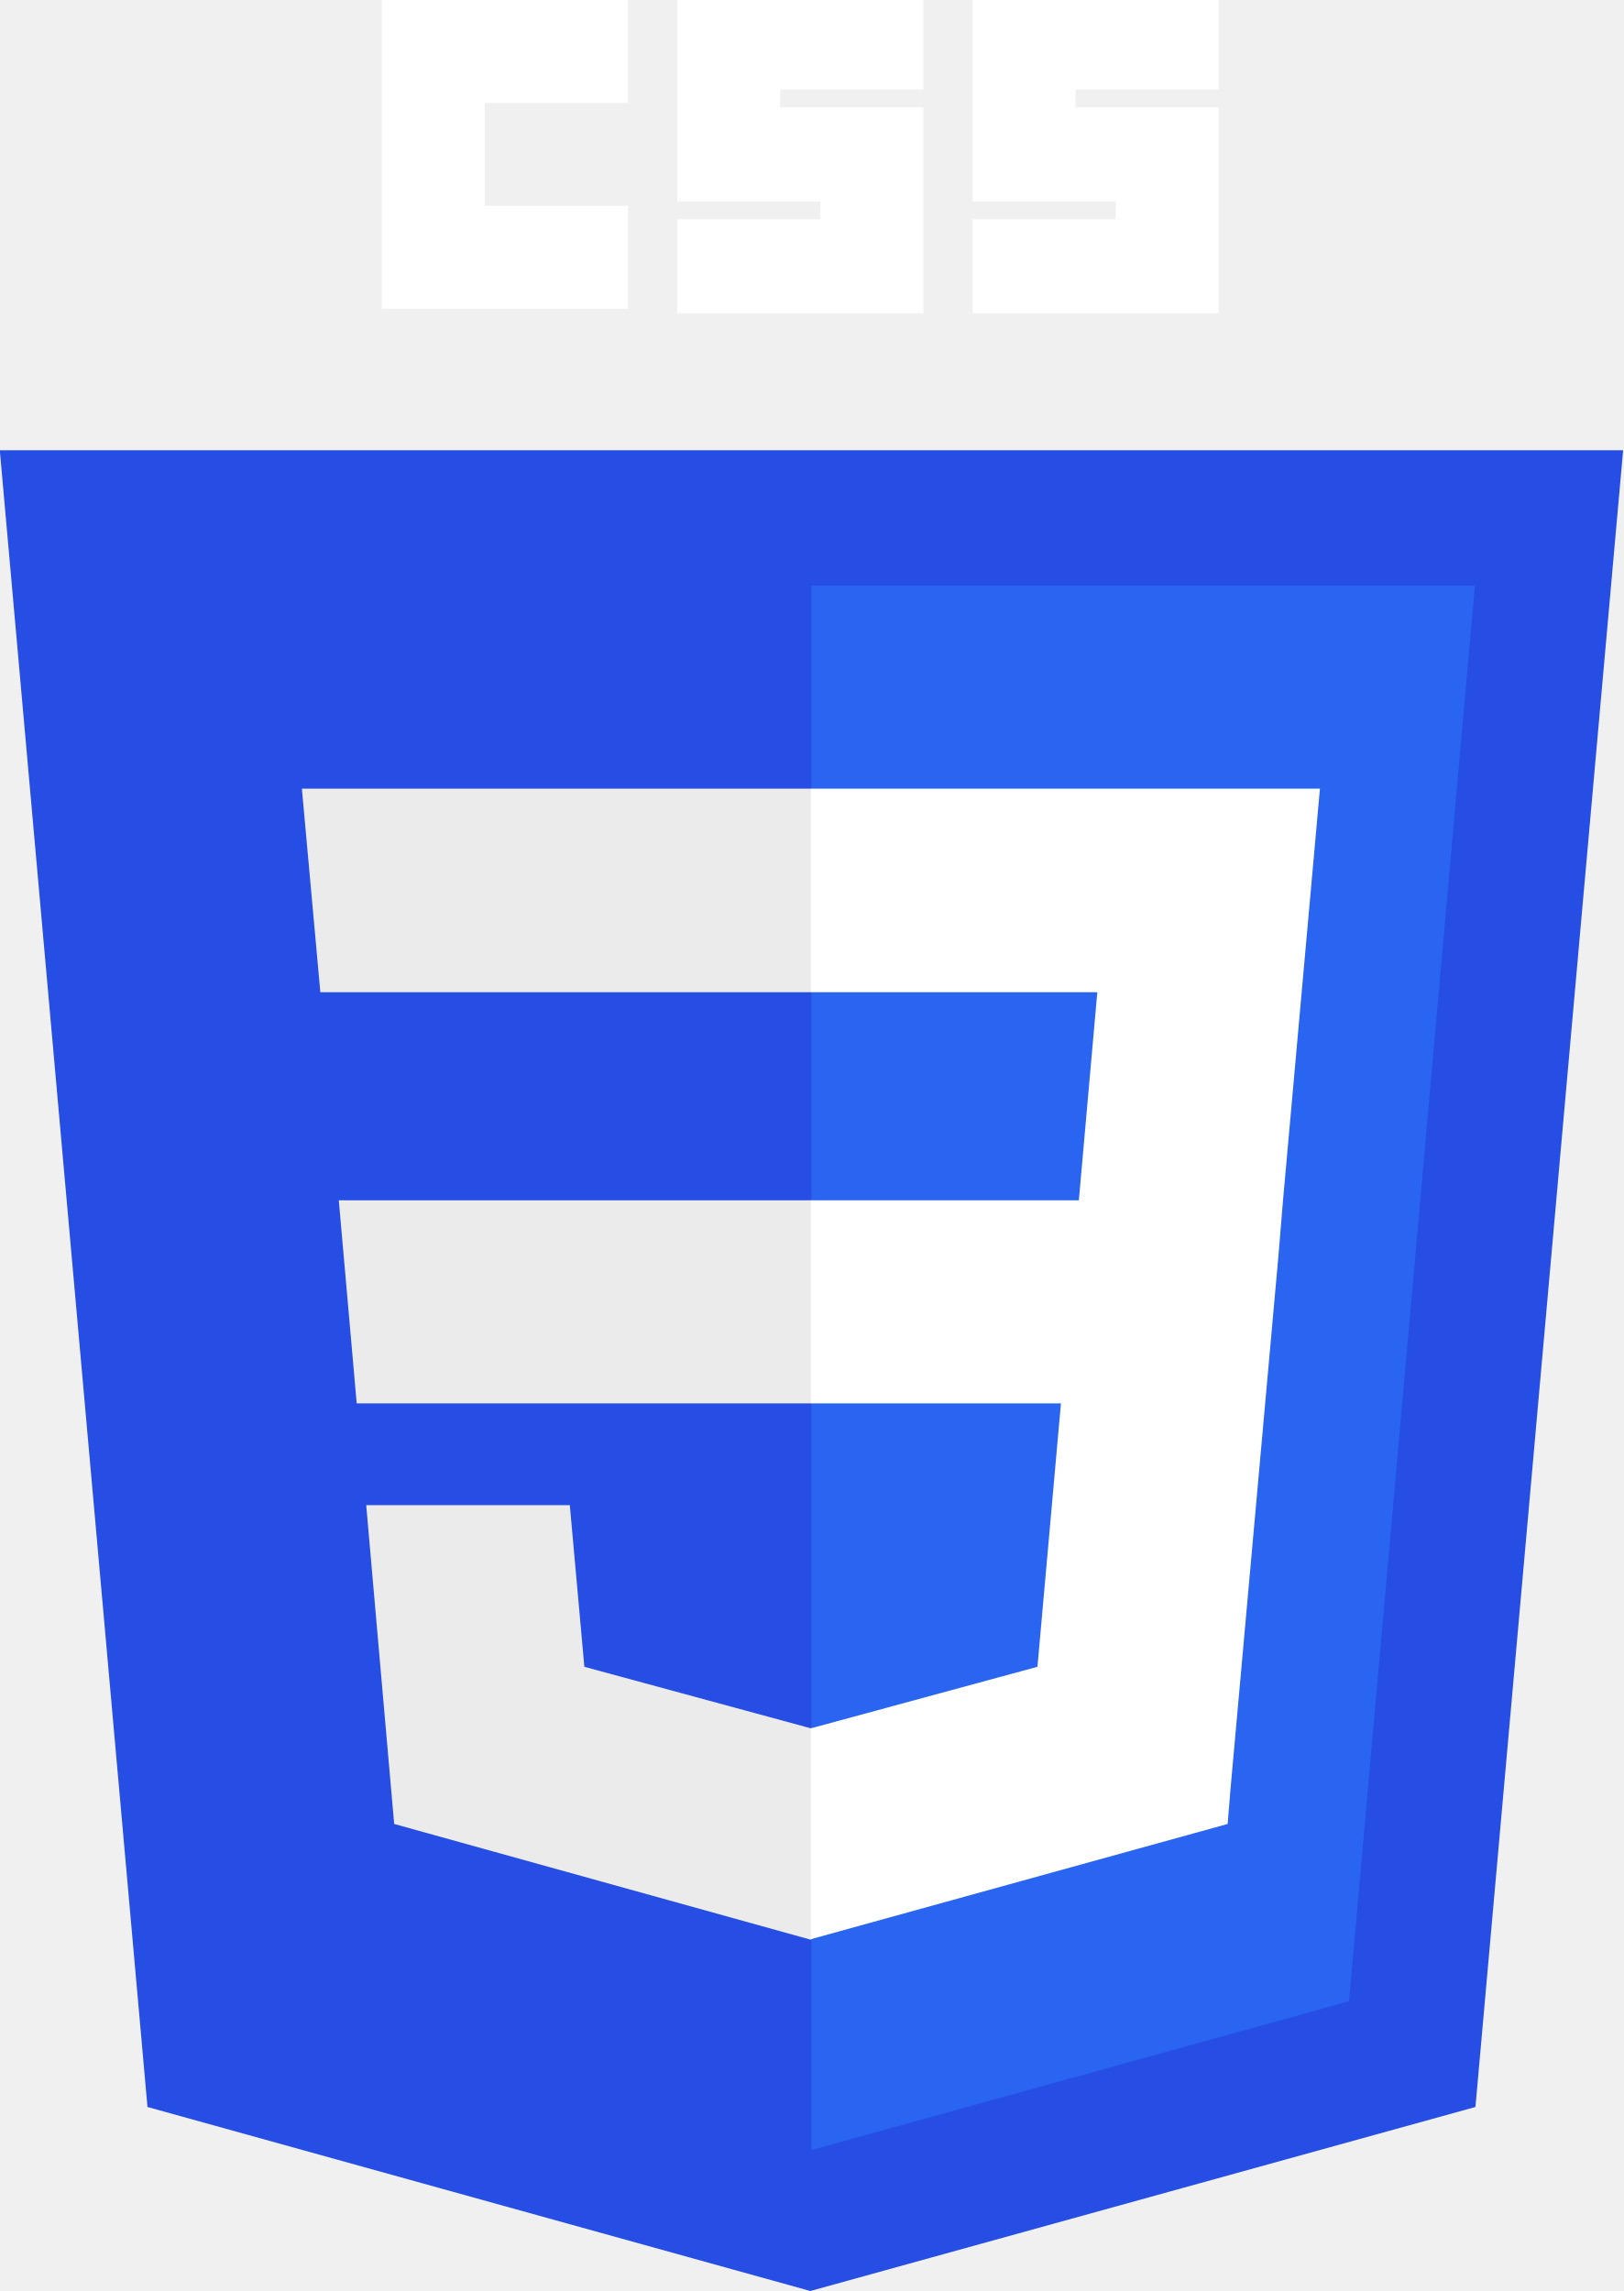
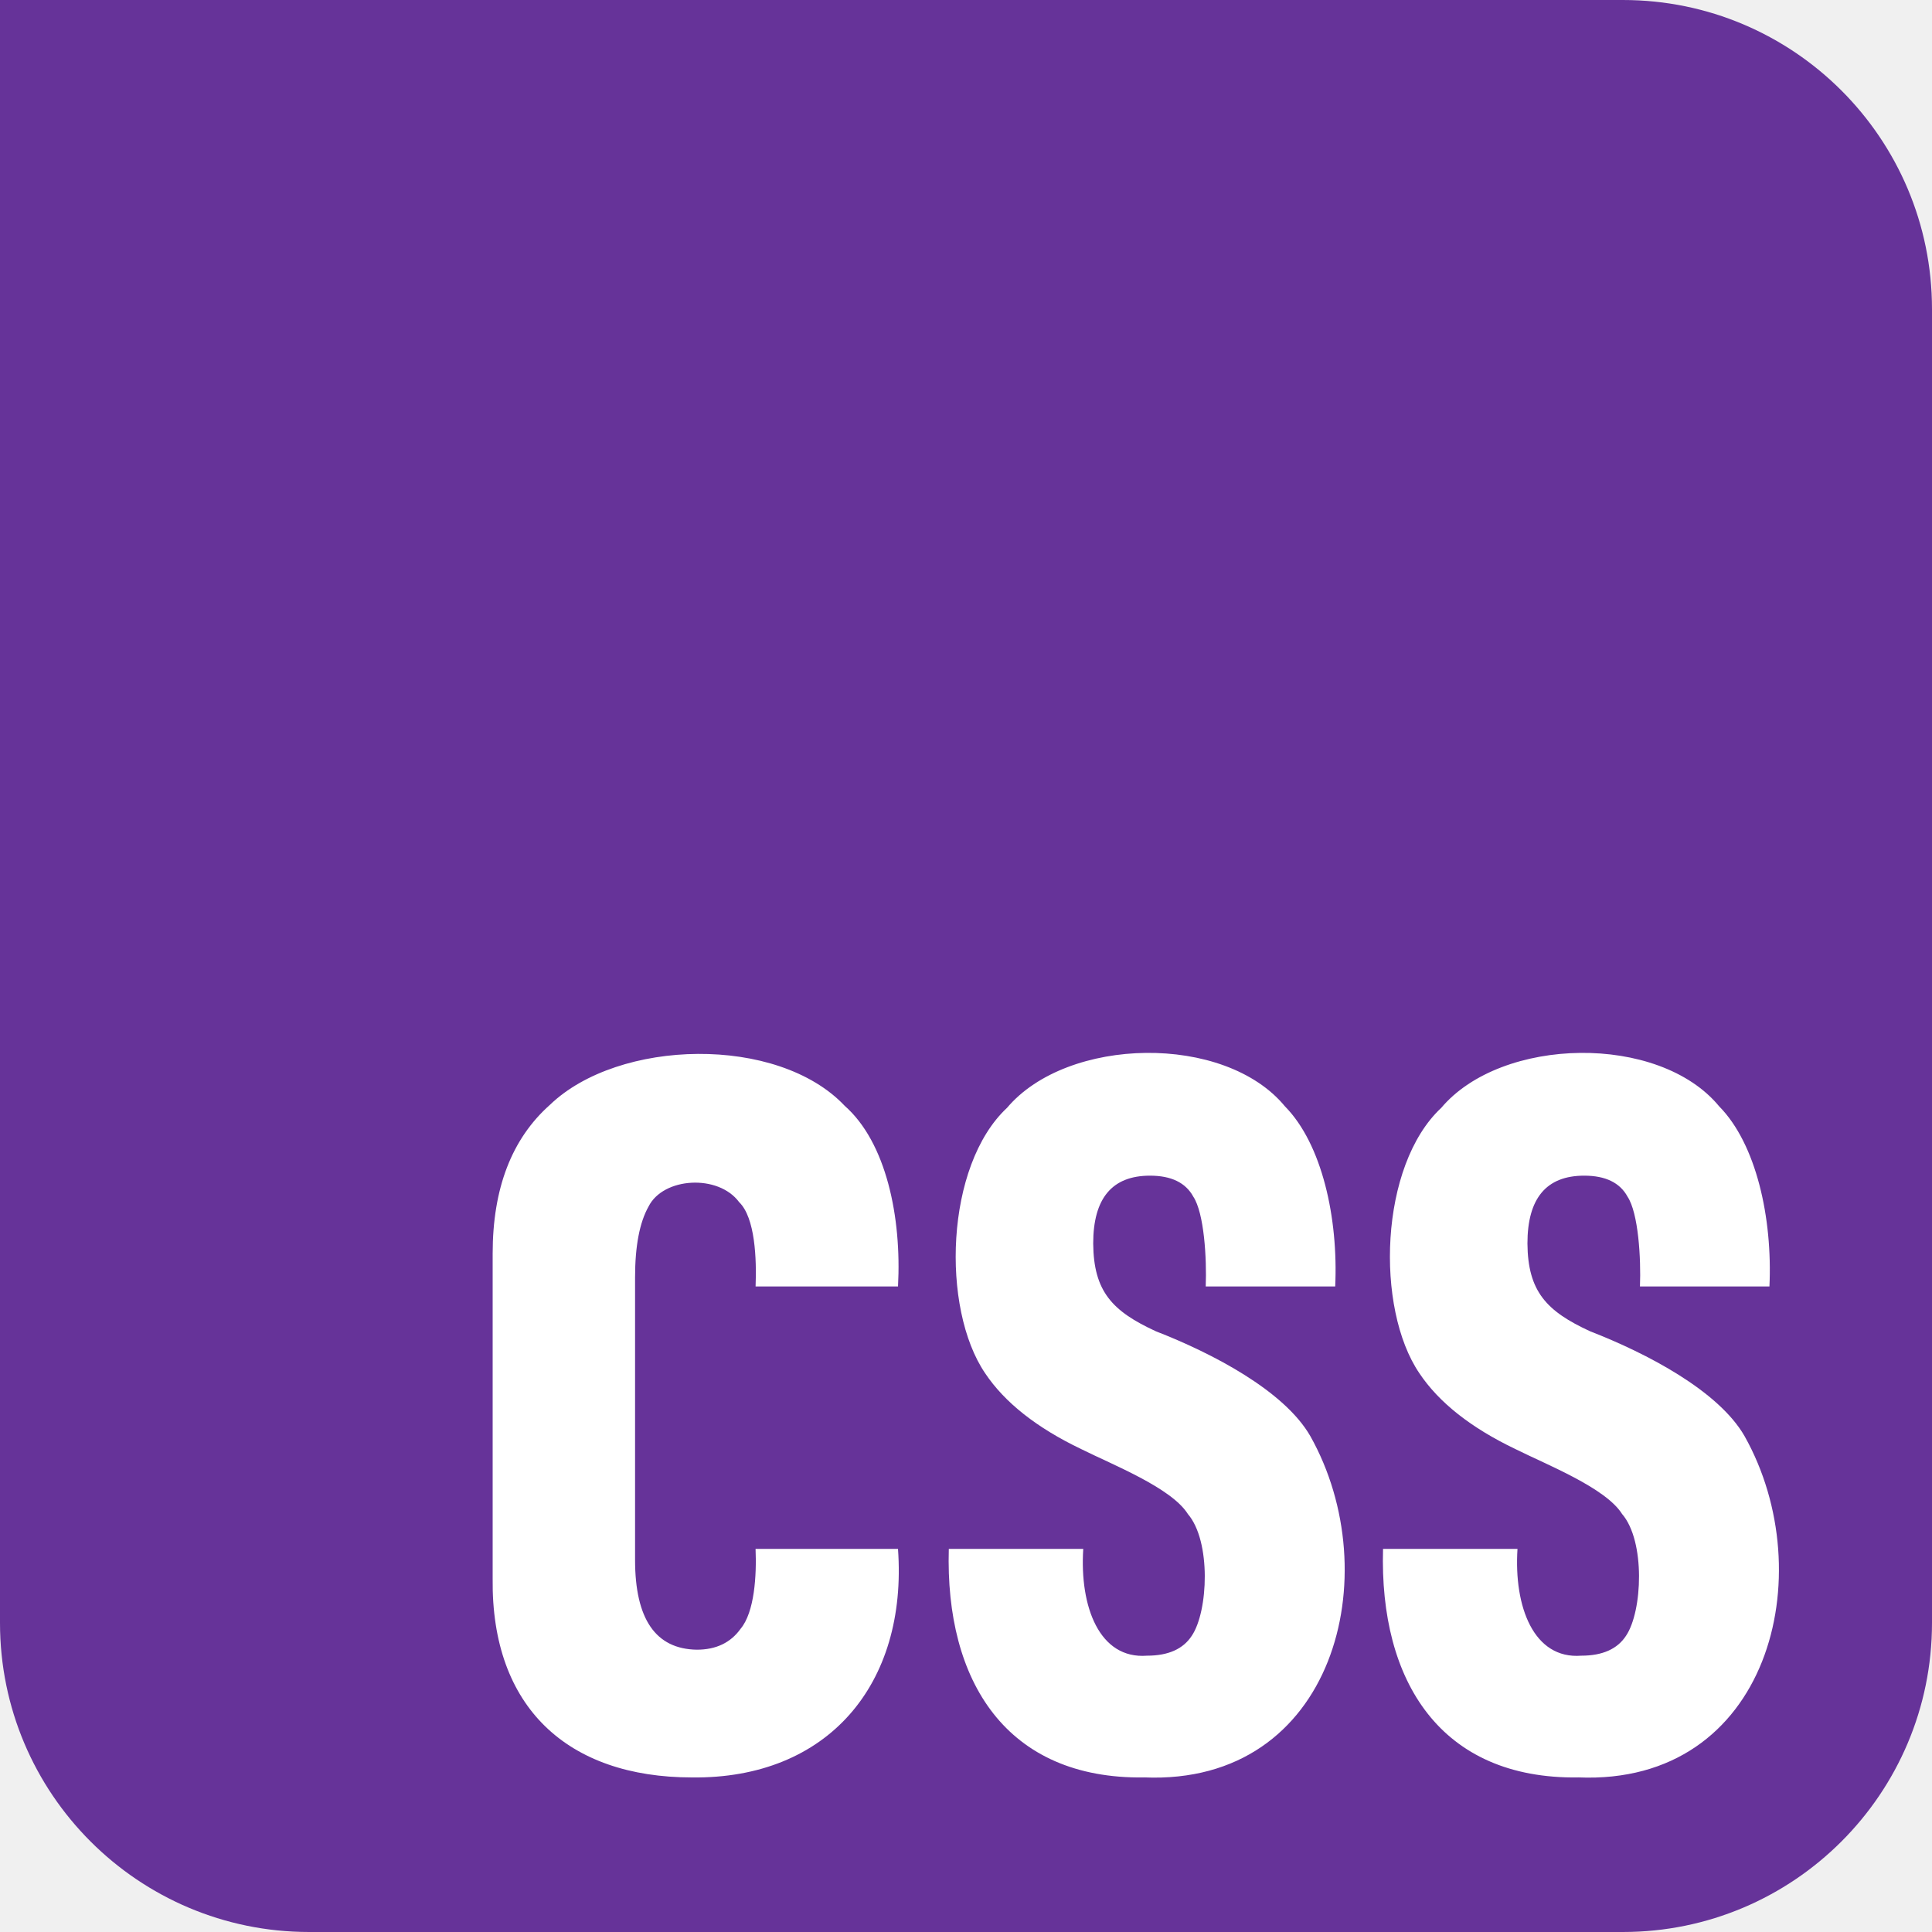
- <svg xmlns="http://www.w3.org/2000/svg" version="1.1" id="svg3476" x="0px" y="0px" viewBox="0 0 290.2 409.6" style="enable-background:new 0 0 290.2 409.6;" xml:space="preserve">
-   <style type="text/css">
- 	.st0{fill:#264DE4;}
- 	.st1{fill:#2965F1;}
- 	.st2{fill:#EBEBEB;}
- 	.st3{fill:#FFFFFF;}
- </style>
-   <g id="layer1" transform="translate(-193.633,-276.3622)">
-     <g id="g3013" transform="translate(119,276.3622)">
-       <polygon id="polygon2989" class="st0" points="364.8,80.5 338.4,376.7 219.5,409.6 101,376.7 74.6,80.5   " />
-       <polygon id="polygon2991" class="st1" points="315.8,357.8 338.3,104.7 219.7,104.7 219.7,384.4   " />
-       <polygon id="polygon2993" class="st2" points="135.2,214.6 138.4,250.9 219.7,250.9 219.7,214.6   " />
-       <polygon id="polygon2995" class="st2" points="219.7,141 219.6,141 128.6,141 131.9,177.4 219.7,177.4   " />
-       <polygon id="polygon2997" class="st2" points="219.7,346.7 219.7,308.9 219.6,309 179.1,298 176.5,269.1 156.9,269.1 140.1,269.1     145.1,326.1 219.6,346.8   " />
-       <path id="path2999" class="st3" d="M142.9,0h44v18.4h-25.6v18.4h25.6v18.4h-44V0z" />
-       <path id="path3001" class="st3" d="M195.7,0h44v16h-25.6v3.2h25.6V56h-44V39.2h25.6V36h-25.6V0z    " />
-       <path id="path3003" class="st3" d="M248.5,0h44v16h-25.6v3.2h25.6V56h-44V39.2h25.6V36h-25.6V0z    " />
-       <polygon id="polygon3005" class="st3" points="264.3,250.9 260.1,298 219.6,309 219.6,346.7 294.1,326.1 294.6,320 303.2,224.3     304,214.6 310.6,141 219.6,141 219.6,177.4 270.8,177.4 267.5,214.6 219.6,214.6 219.6,250.9   " />
-     </g>
-   </g>
+ <svg xmlns="http://www.w3.org/2000/svg" width="1000" height="1000" viewBox="0 0 1000 1000" role="img" aria-labelledby="css-logo-title css-logo-description">
+   <path id="bg" fill="#639" d="M0 0H840A160 160 0 0 1 1000 160V840A160 160 0 0 1 840 1000H160A160 160 0 0 1 0 840V0Z" />
+   <path id="fg" fill="#fff" d="m358.1,920c-64.23-.06-103.86-36.23-103.1-102.79,0,0,0-168.39,0-168.39,0-33.74,9.88-59.4,29.64-76.96,35.49-34.19,117.83-36.27,152.59.52,21.42,18.89,29.5,57.48,27.58,93.49h-73.72c.56-14.15-.19-35.58-8.51-43.65-10.81-14.63-39.36-12.91-46.91,2.32-4.64,8.26-6.96,20.49-6.96,36.67v146.18c0,30.65,10.65,46.15,31.96,46.49,9.96,0,17.53-3.62,22.68-10.85,7.19-8.58,8.31-27.58,7.73-41.32h73.72c5.04,70.07-36.32,119.16-106.71,118.29Zm234.04,0c-71.17.98-103.01-49.66-101.04-118.29h69.59c-1.93,29.92,8.35,57.17,32.99,55.27,10.99,0,18.73-3.44,23.2-10.33,8.5-12.59,10.09-48.95-2.06-63.02-8.49-13.55-39.03-25.51-55.16-33.57-23.03-11.02-39.61-24.1-49.75-39.26-22.87-33.64-20.75-107.48,11.34-137.4,31.18-36.92,112.61-38.62,143.82-.77,19.25,19.51,27.66,57.9,26.03,93.23h-67.02c.57-14.52-.8-37.95-6.44-46.49-3.95-7.23-11.43-10.85-22.42-10.85-19.59,0-29.38,11.71-29.38,35.12.21,24.86,9.9,35.06,32.48,45.45,29.24,11.36,66.42,30.76,79.9,54.24,40.2,71.54,12.62,180.82-86.09,176.65Zm224.76,0c-71.17.98-103.01-49.66-101.04-118.29h69.59c-1.93,29.92,8.35,57.17,32.99,55.27,10.99,0,18.73-3.44,23.2-10.33,8.5-12.59,10.09-48.95-2.06-63.02-8.49-13.55-39.03-25.51-55.16-33.57-23.03-11.02-39.61-24.1-49.75-39.26-22.87-33.64-20.75-107.48,11.34-137.4,31.18-36.92,112.61-38.62,143.82-.77,19.25,19.51,27.66,57.9,26.03,93.23h-67.02c.57-14.52-.8-37.95-6.44-46.49-3.95-7.23-11.43-10.85-22.42-10.85-19.59,0-29.38,11.71-29.38,35.12.21,24.86,9.9,35.06,32.48,45.45,29.24,11.36,66.42,30.76,79.9,54.24,40.2,71.54,12.62,180.82-86.09,176.65Z" />
</svg>
